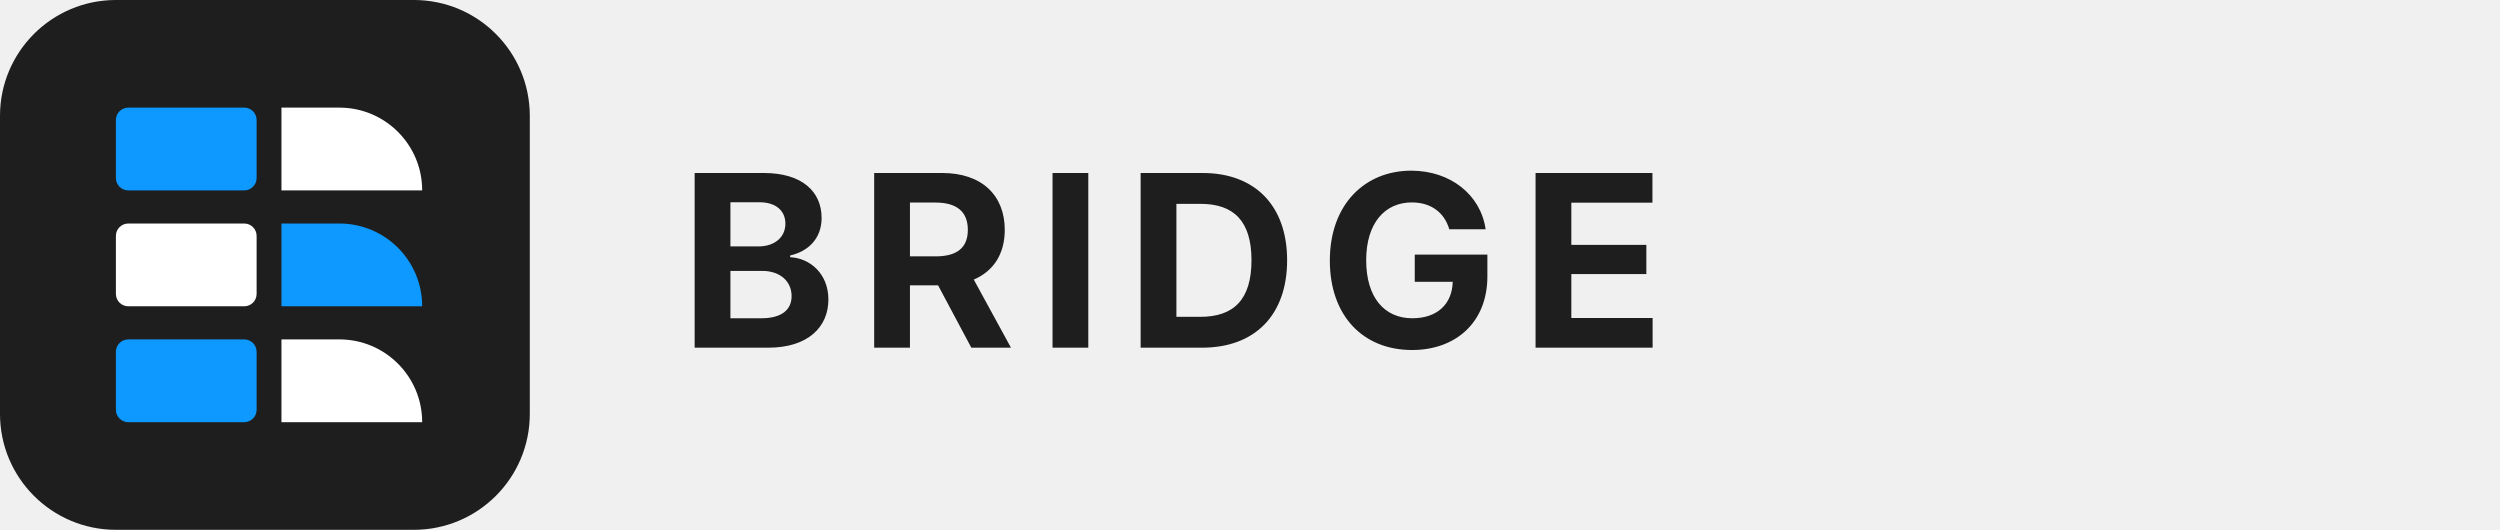
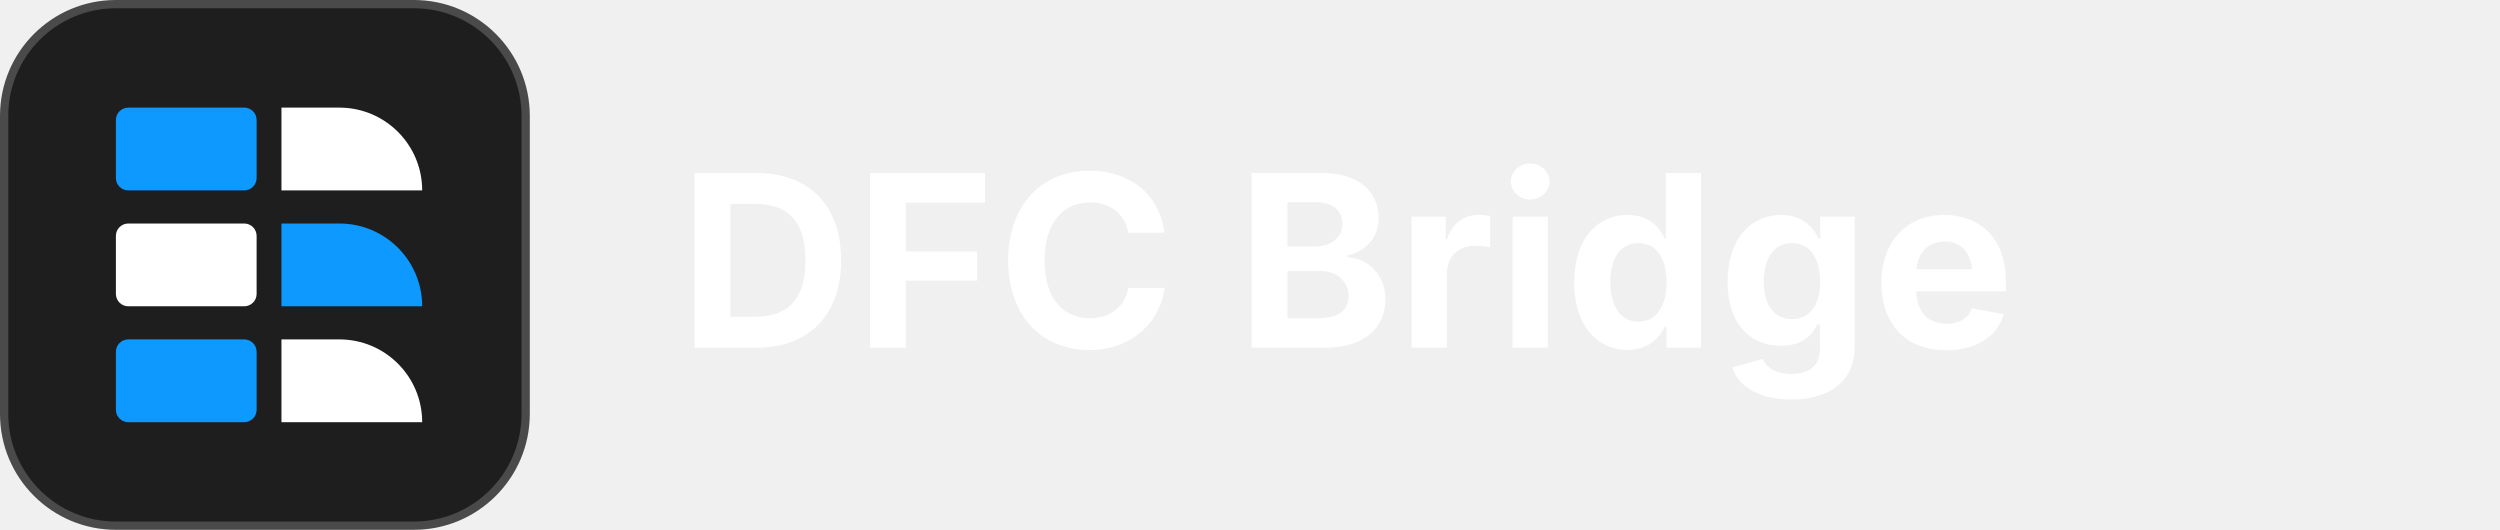
<svg xmlns="http://www.w3.org/2000/svg" viewBox="0 0 604 128" role="img" aria-labelledby="title desc">
-   <rect width="128" height="128" rx="28" fill="#1E1E1E" />
+   <rect x="1" y="1" width="126" height="126" rx="27" fill="#1E1E1E" stroke="#4A4A4A" stroke-width="2" />
  <g>
    <rect x="28" y="26" width="34" height="20" rx="3" fill="#0D99FF" />
    <path d="M68 26h14c11.046 0 20 8.954 20 20H68V26Z" fill="#FFFFFF" />
    <rect x="28" y="54" width="34" height="20" rx="3" fill="#FFFFFF" />
    <path d="M68 54h14c11.046 0 20 8.954 20 20H68V54Z" fill="#0D99FF" />
    <rect x="28" y="82" width="34" height="20" rx="3" fill="#0D99FF" />
    <path d="M68 82h14c11.046 0 20 8.954 20 20H68V82Z" fill="#FFFFFF" />
  </g>
-   <text x="164" y="84" fill="#1E1E1E" font-family="Inter, Arial, Helvetica, sans-serif" font-size="58" font-weight="700" letter-spacing="5">BRIDGE</text>
+   <text x="164" y="84" fill="#FFFFFF" font-family="Inter, Arial, Helvetica, sans-serif" font-size="58" font-weight="700" letter-spacing="0.5">DFC Bridge</text>
</svg>
